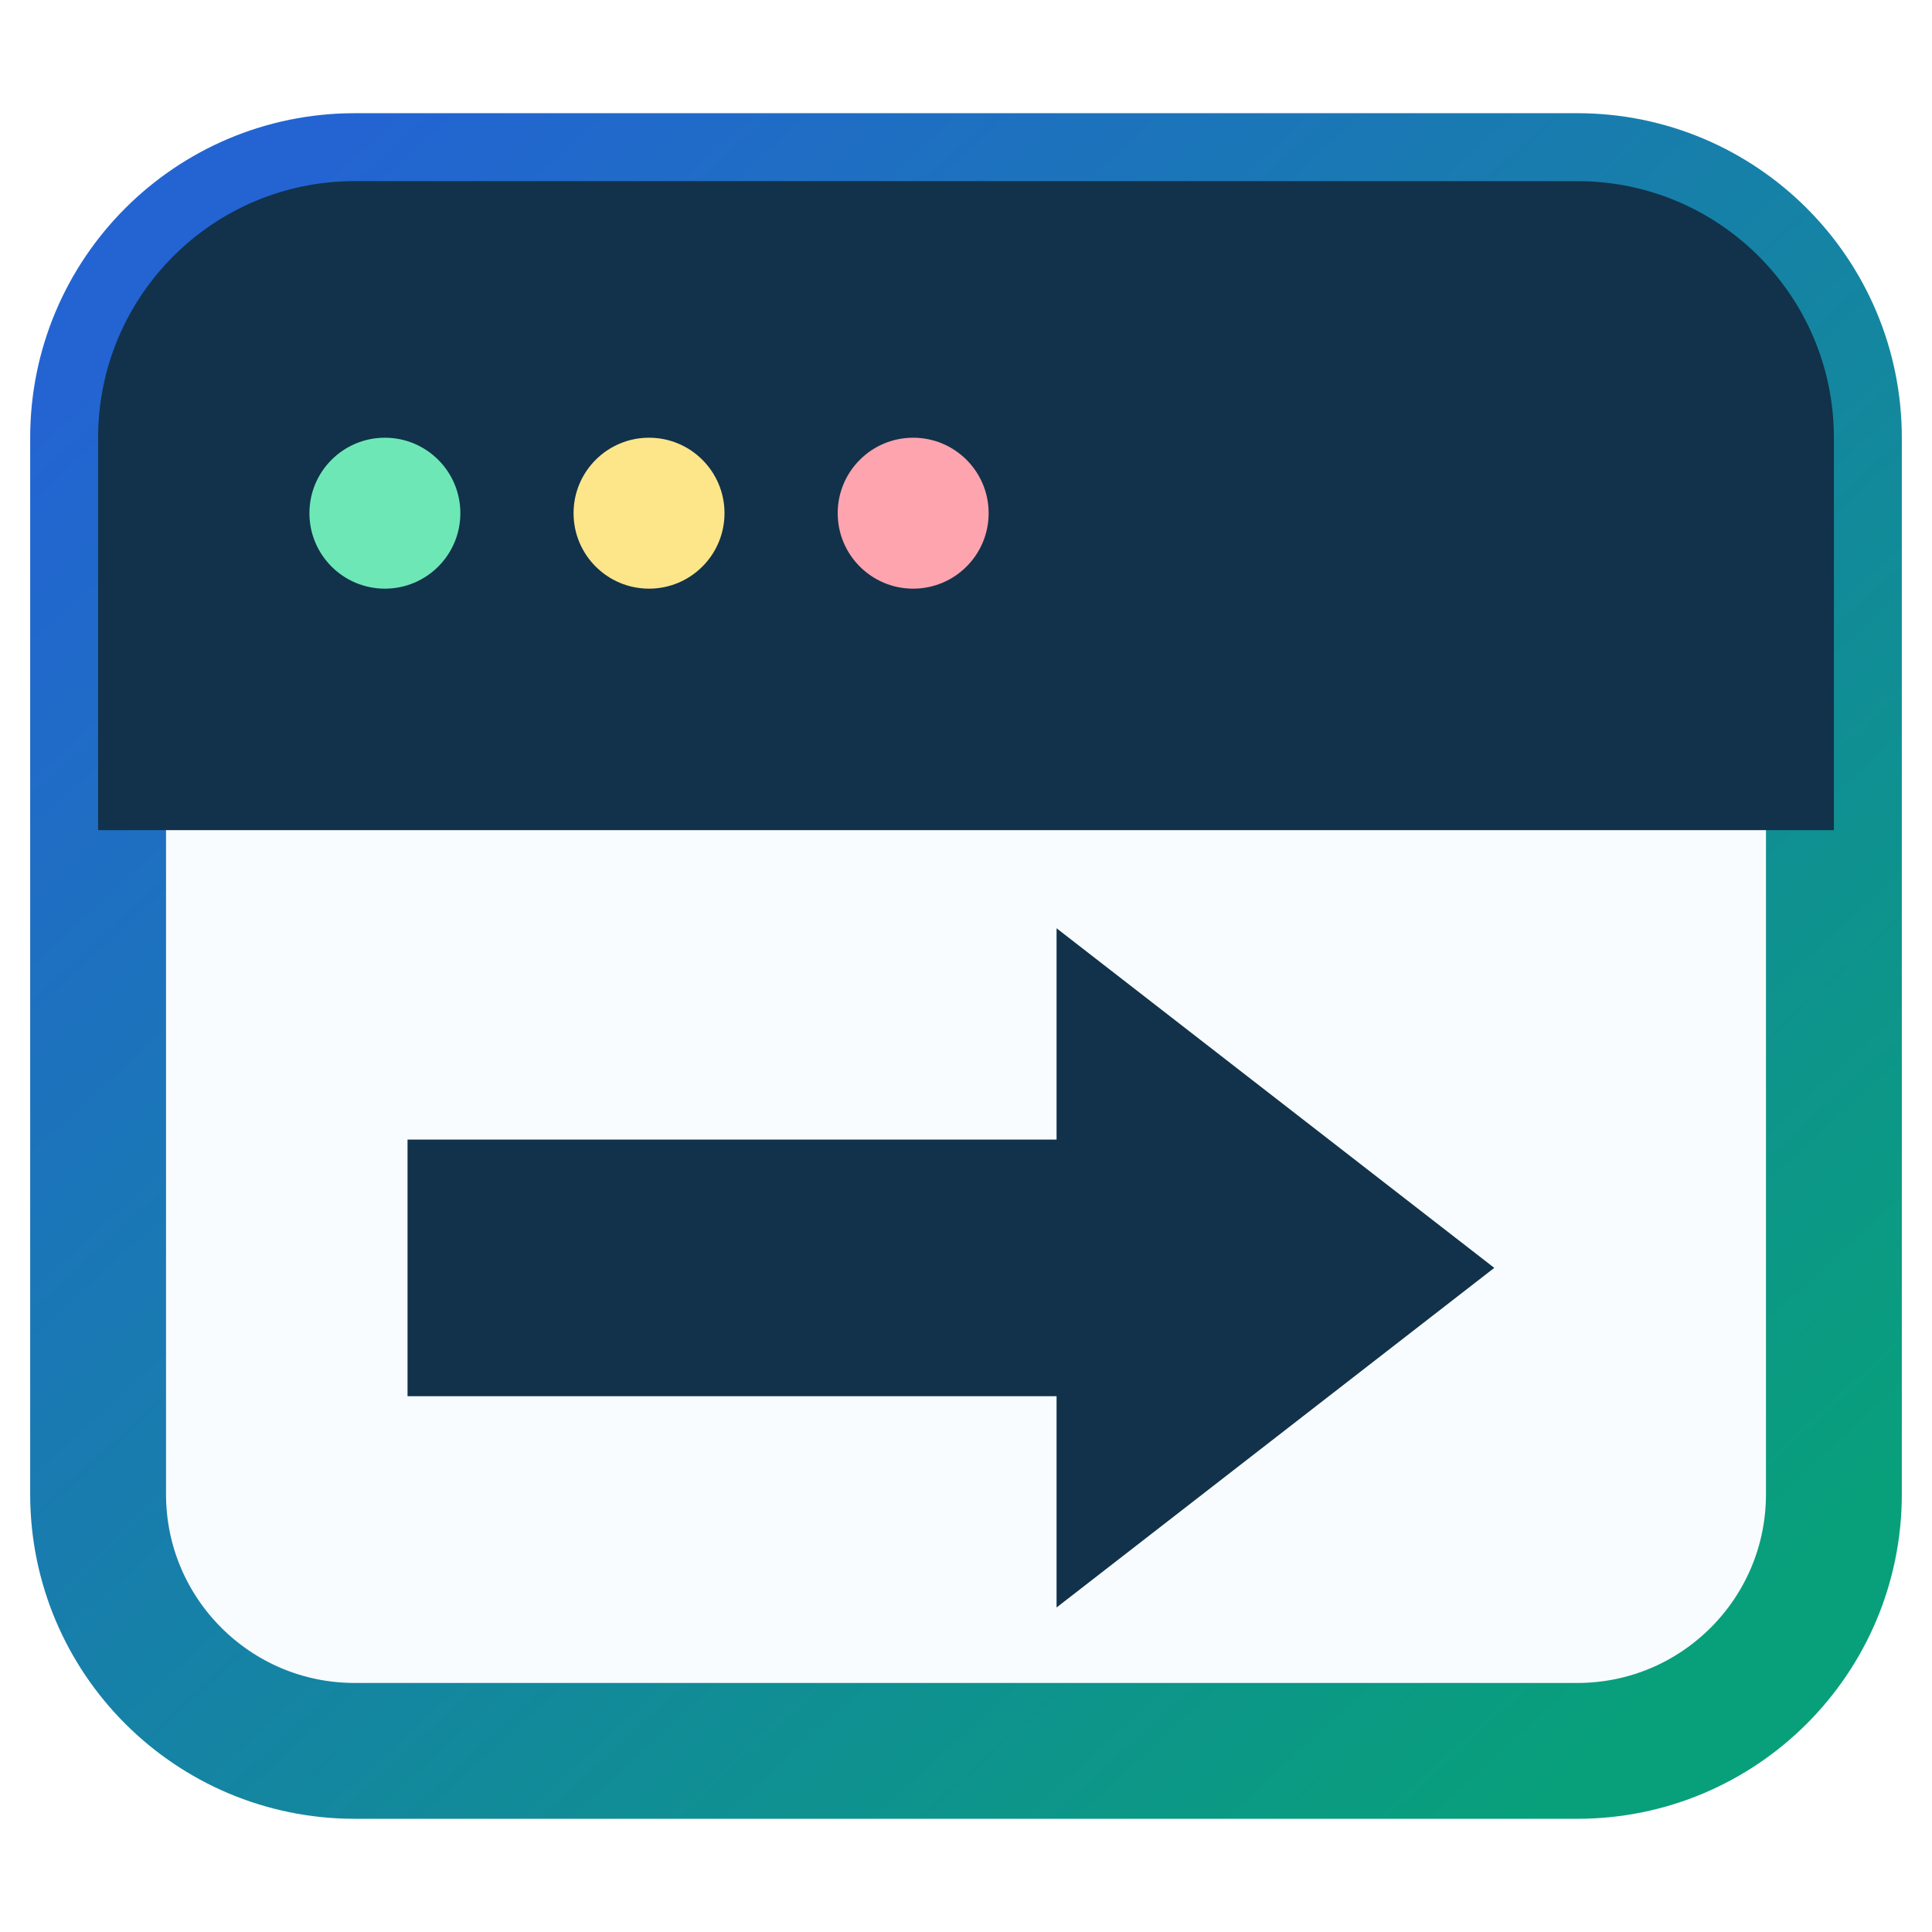
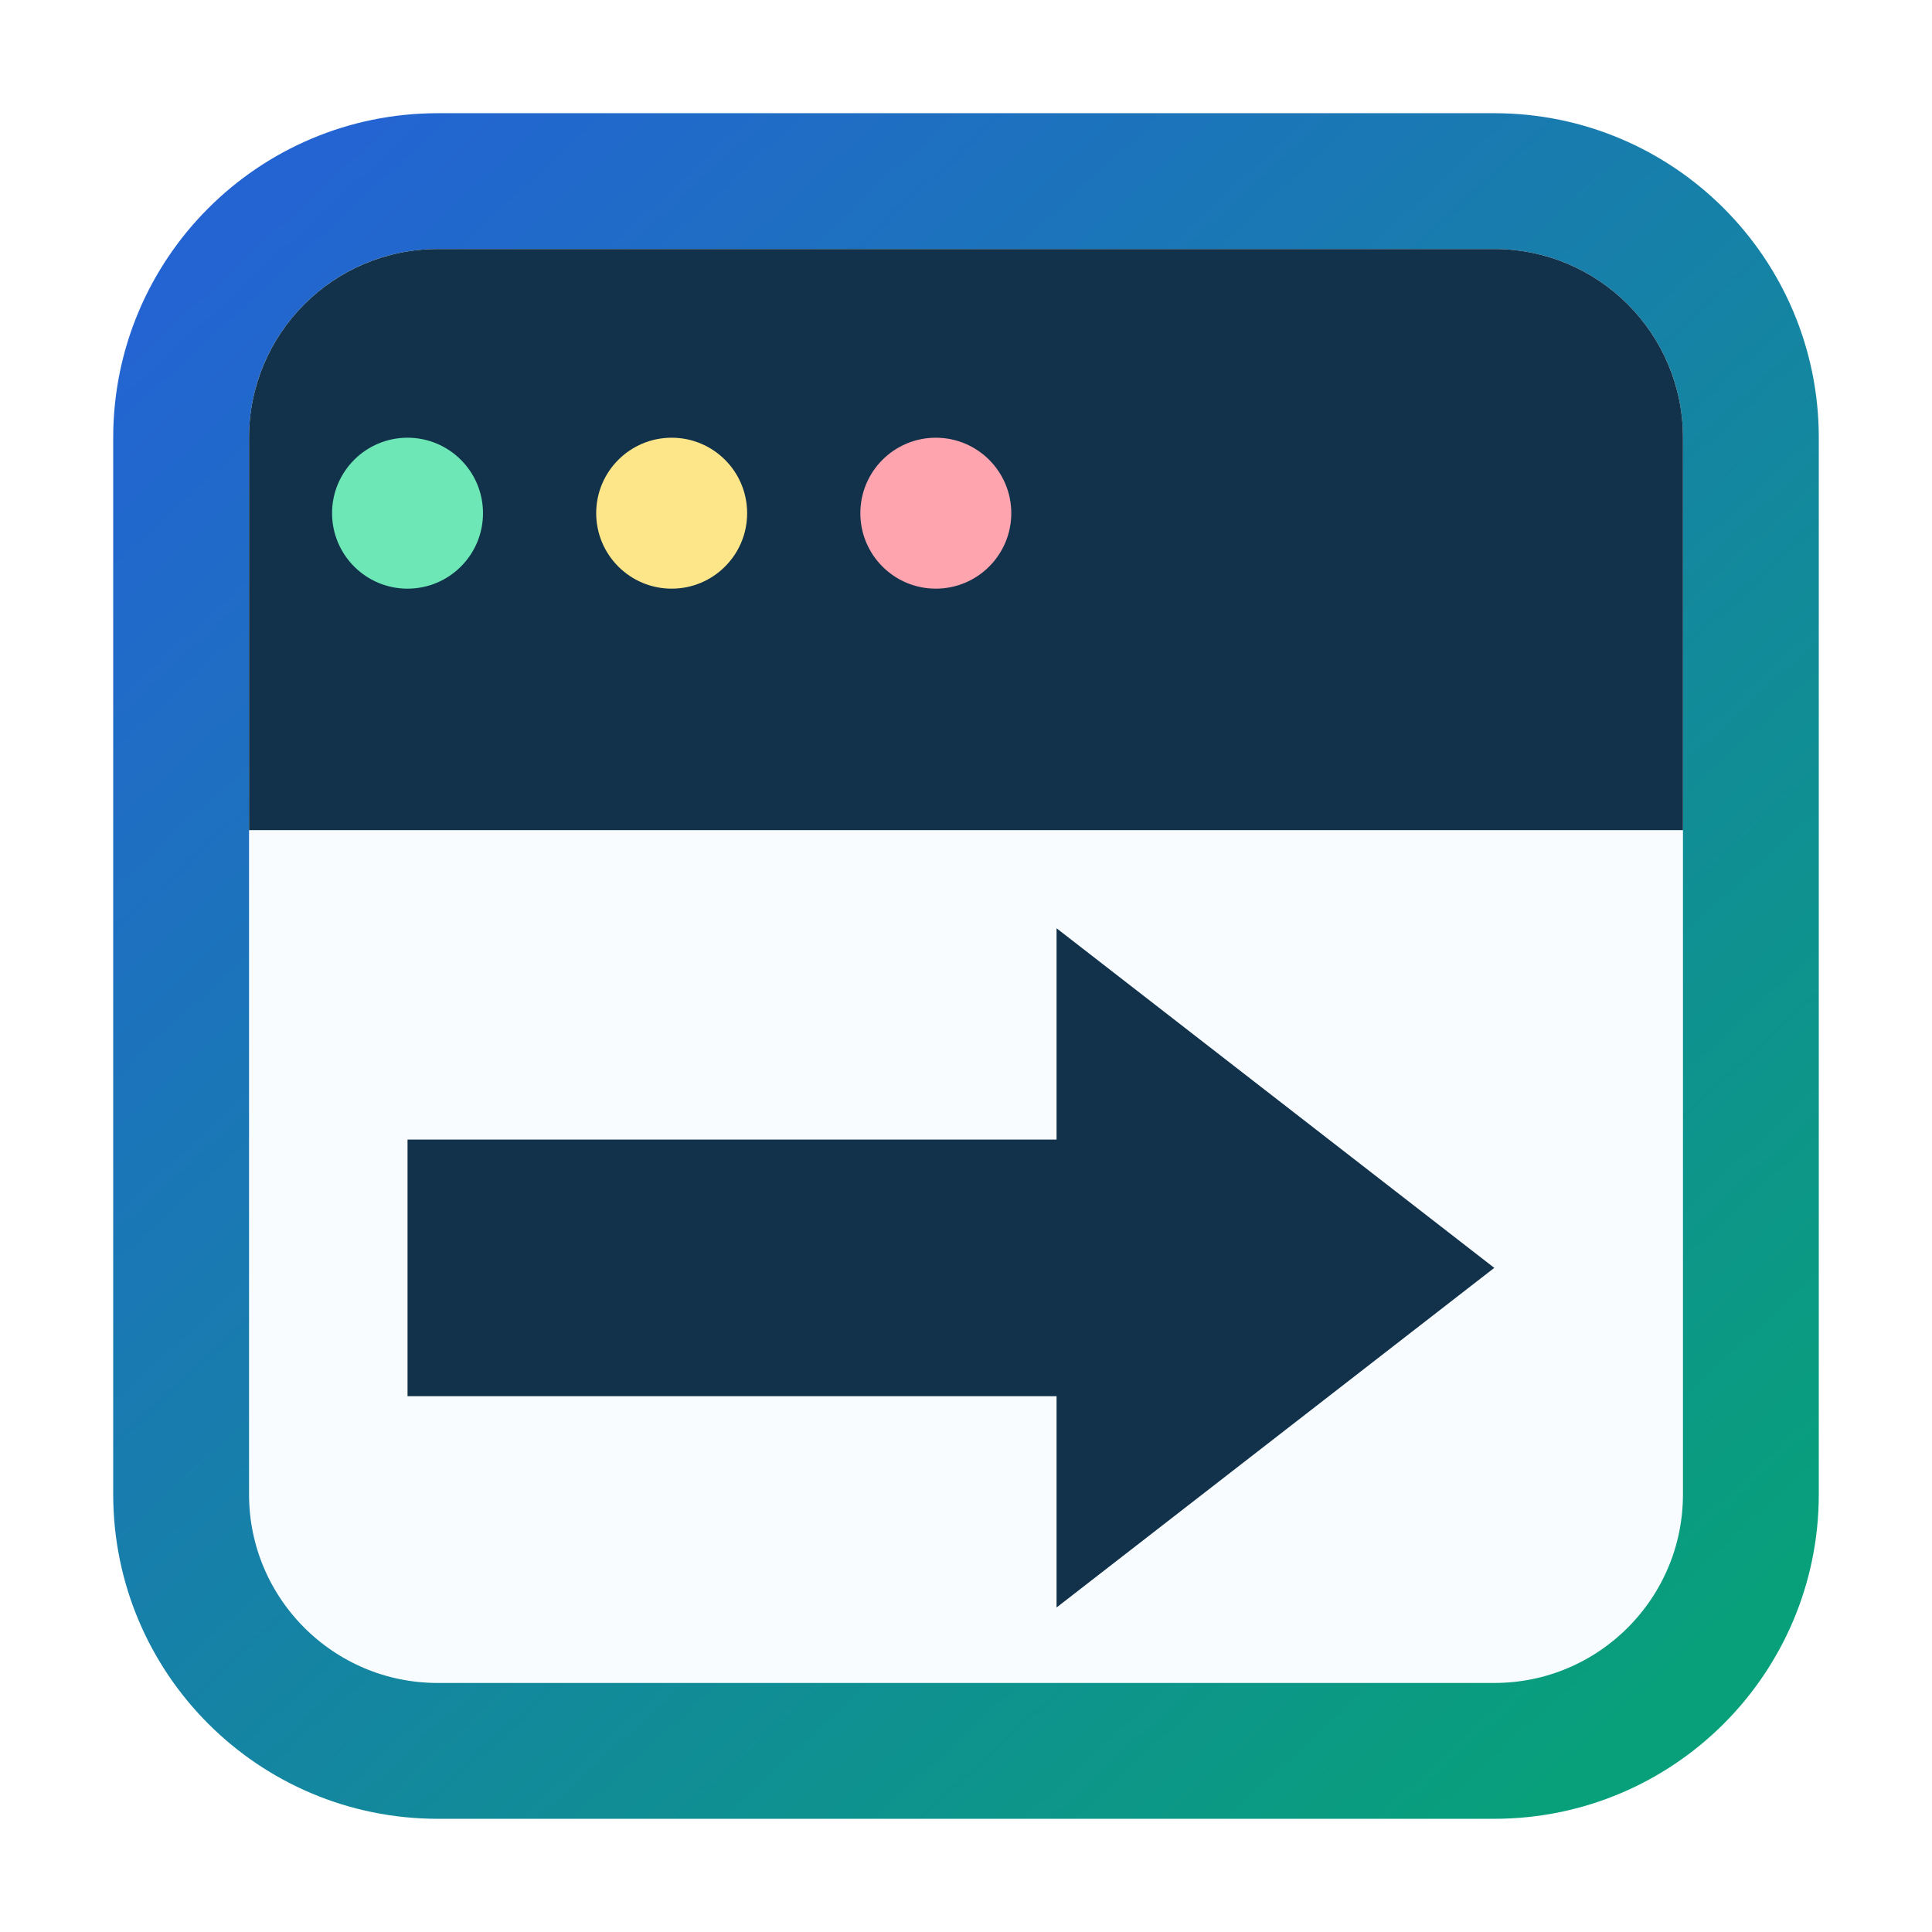
<svg xmlns="http://www.w3.org/2000/svg" viewBox="0 0 256 256" role="img" aria-label="RestartableLaunch icon">
  <defs>
    <linearGradient id="bg" x1="36" y1="28" x2="220" y2="228" gradientUnits="userSpaceOnUse">
      <stop offset="0" stop-color="#2364D2" />
      <stop offset="1" stop-color="#08A07A" />
    </linearGradient>
  </defs>
-   <rect x="13" y="24" width="230" height="208" rx="34" fill="#F8FCFF" stroke="url(#bg)" stroke-width="18" />
-   <path d="M47 24h162a34 34 0 0 1 34 34v52H13V58a34 34 0 0 1 34-34z" fill="#11324A" />
-   <circle cx="51" cy="68" r="10" fill="#6EE7B7" />
-   <circle cx="86" cy="68" r="10" fill="#FDE68A" />
-   <circle cx="121" cy="68" r="10" fill="#FDA4AF" />
+   <rect x="24" y="24" width="208" height="208" rx="34" fill="#F8FCFF" stroke="url(#bg)" stroke-width="18" />
+   <path d="M58 33h140a25 25 0 0 1 25 25v52H33V58a25 25 0 0 1 25-25z" fill="#11324A" />
+   <circle cx="54" cy="68" r="10" fill="#6EE7B7" />
+   <circle cx="89" cy="68" r="10" fill="#FDE68A" />
+   <circle cx="124" cy="68" r="10" fill="#FDA4AF" />
  <path d="M54 151h86v-28l58 45-58 45v-28H54z" fill="#11324A" />
</svg>
